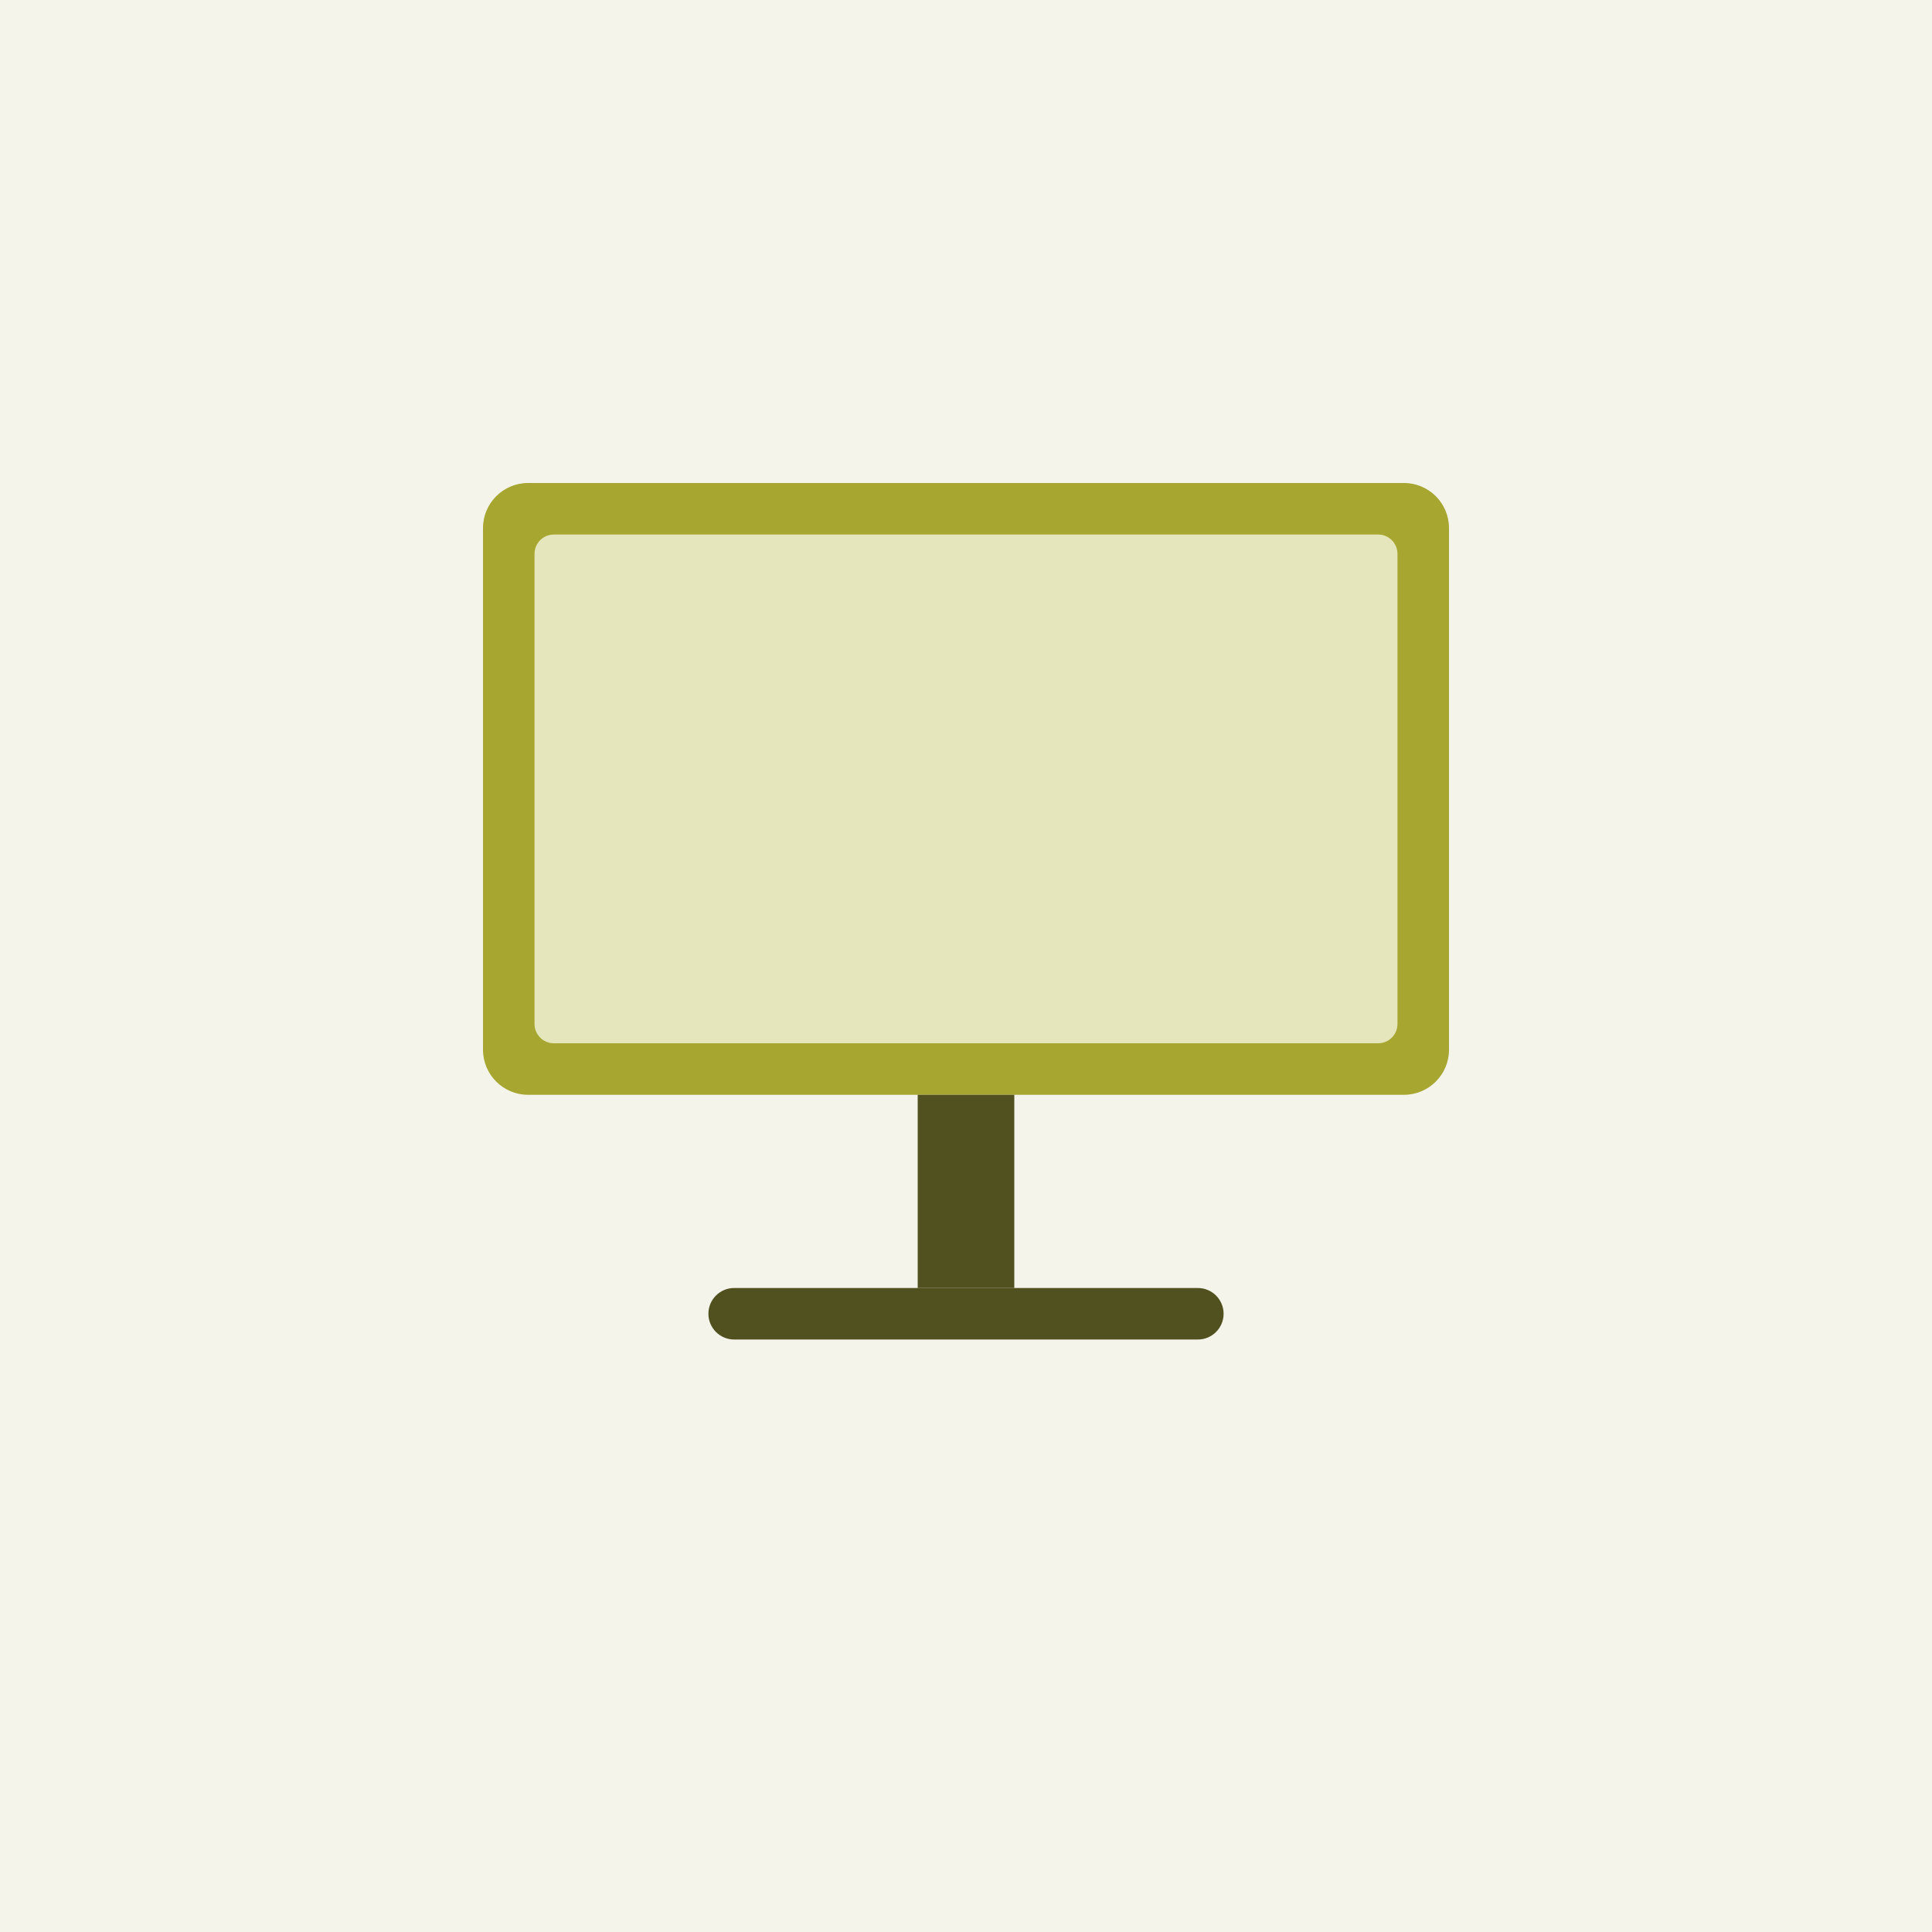
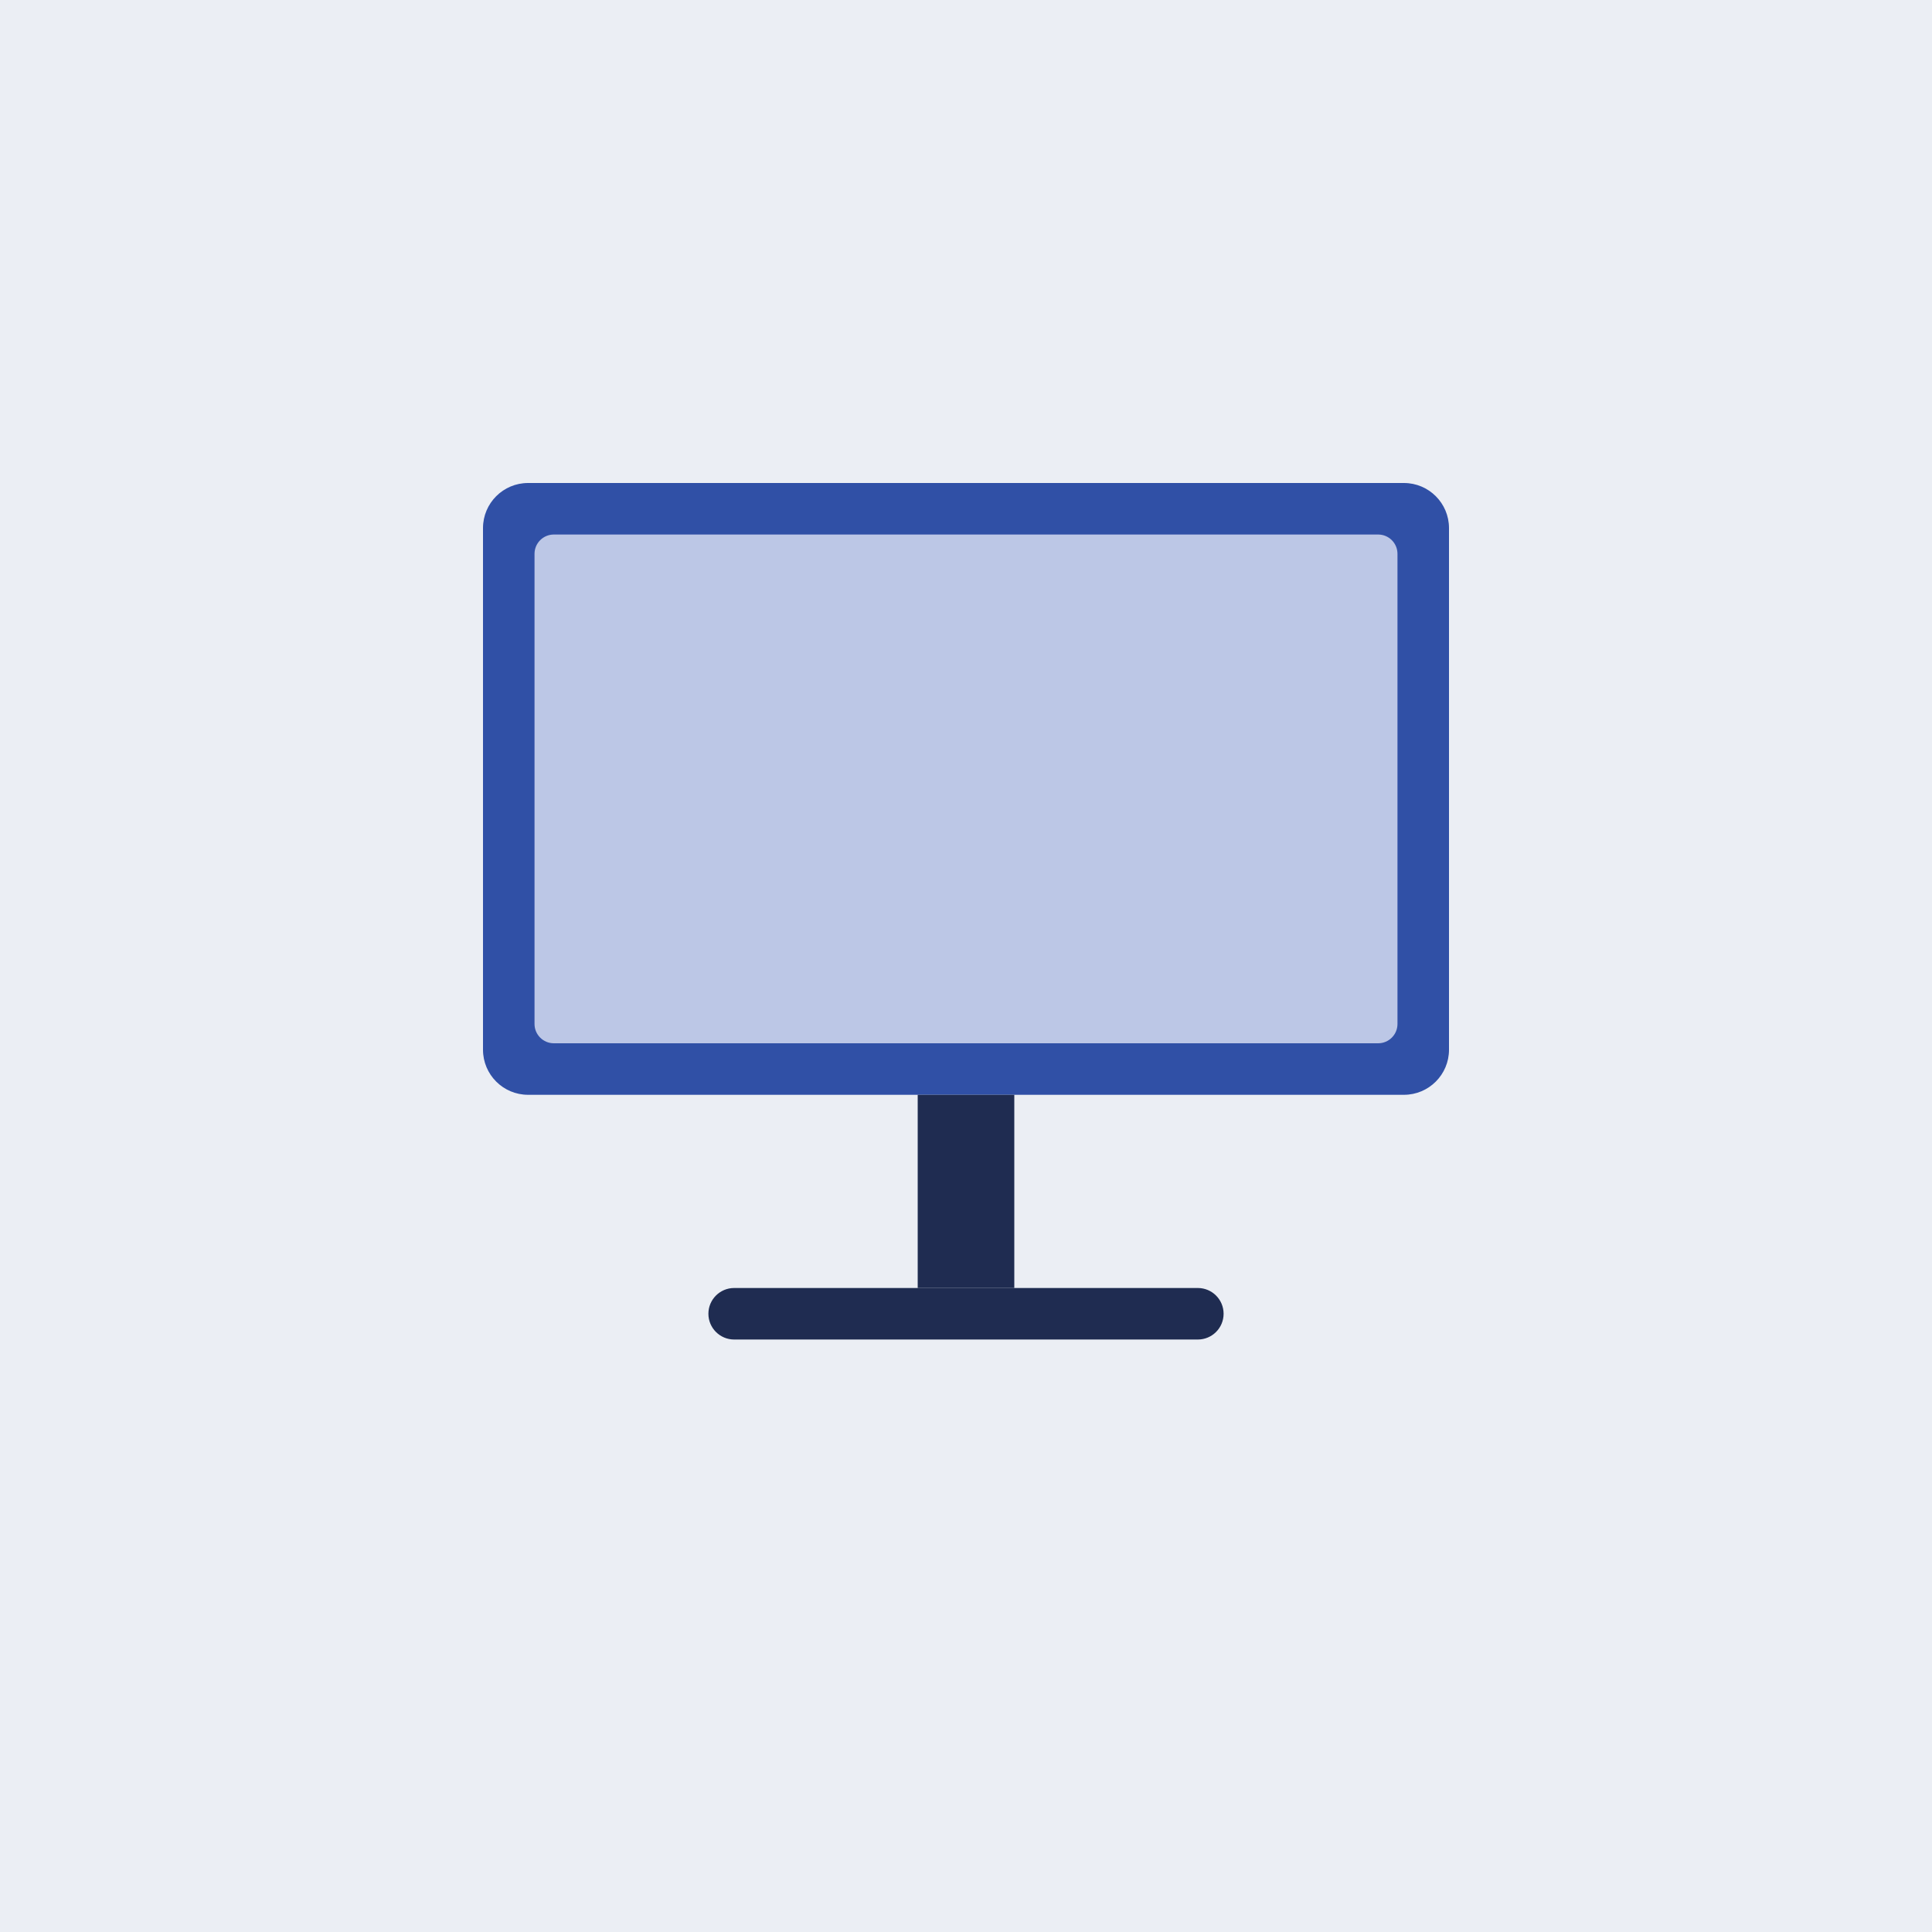
<svg xmlns="http://www.w3.org/2000/svg" viewBox="0 0 600 600" role="img">
-   <rect width="600" height="600" fill="hsl(60, 30%, 94%)" />
-   <rect x="150" y="150" width="300" height="190" rx="14" fill="hsl(60, 55%, 42%)" />
-   <rect x="166" y="166" width="268" height="158" rx="6" fill="hsl(60, 45%, 82%)" />
-   <rect x="285" y="340" width="30" height="60" fill="hsl(60, 45%, 22%)" />
-   <rect x="220" y="400" width="160" height="16" rx="8" fill="hsl(60, 45%, 22%)" />
+   <rect width="600" height="600" fill="hsl(224, 30%, 94%)" />
+   <rect x="150" y="150" width="300" height="190" rx="14" fill="hsl(224, 55%, 42%)" />
+   <rect x="166" y="166" width="268" height="158" rx="6" fill="hsl(224, 45%, 82%)" />
+   <rect x="285" y="340" width="30" height="60" fill="hsl(224, 45%, 22%)" />
+   <rect x="220" y="400" width="160" height="16" rx="8" fill="hsl(224, 45%, 22%)" />
</svg>
